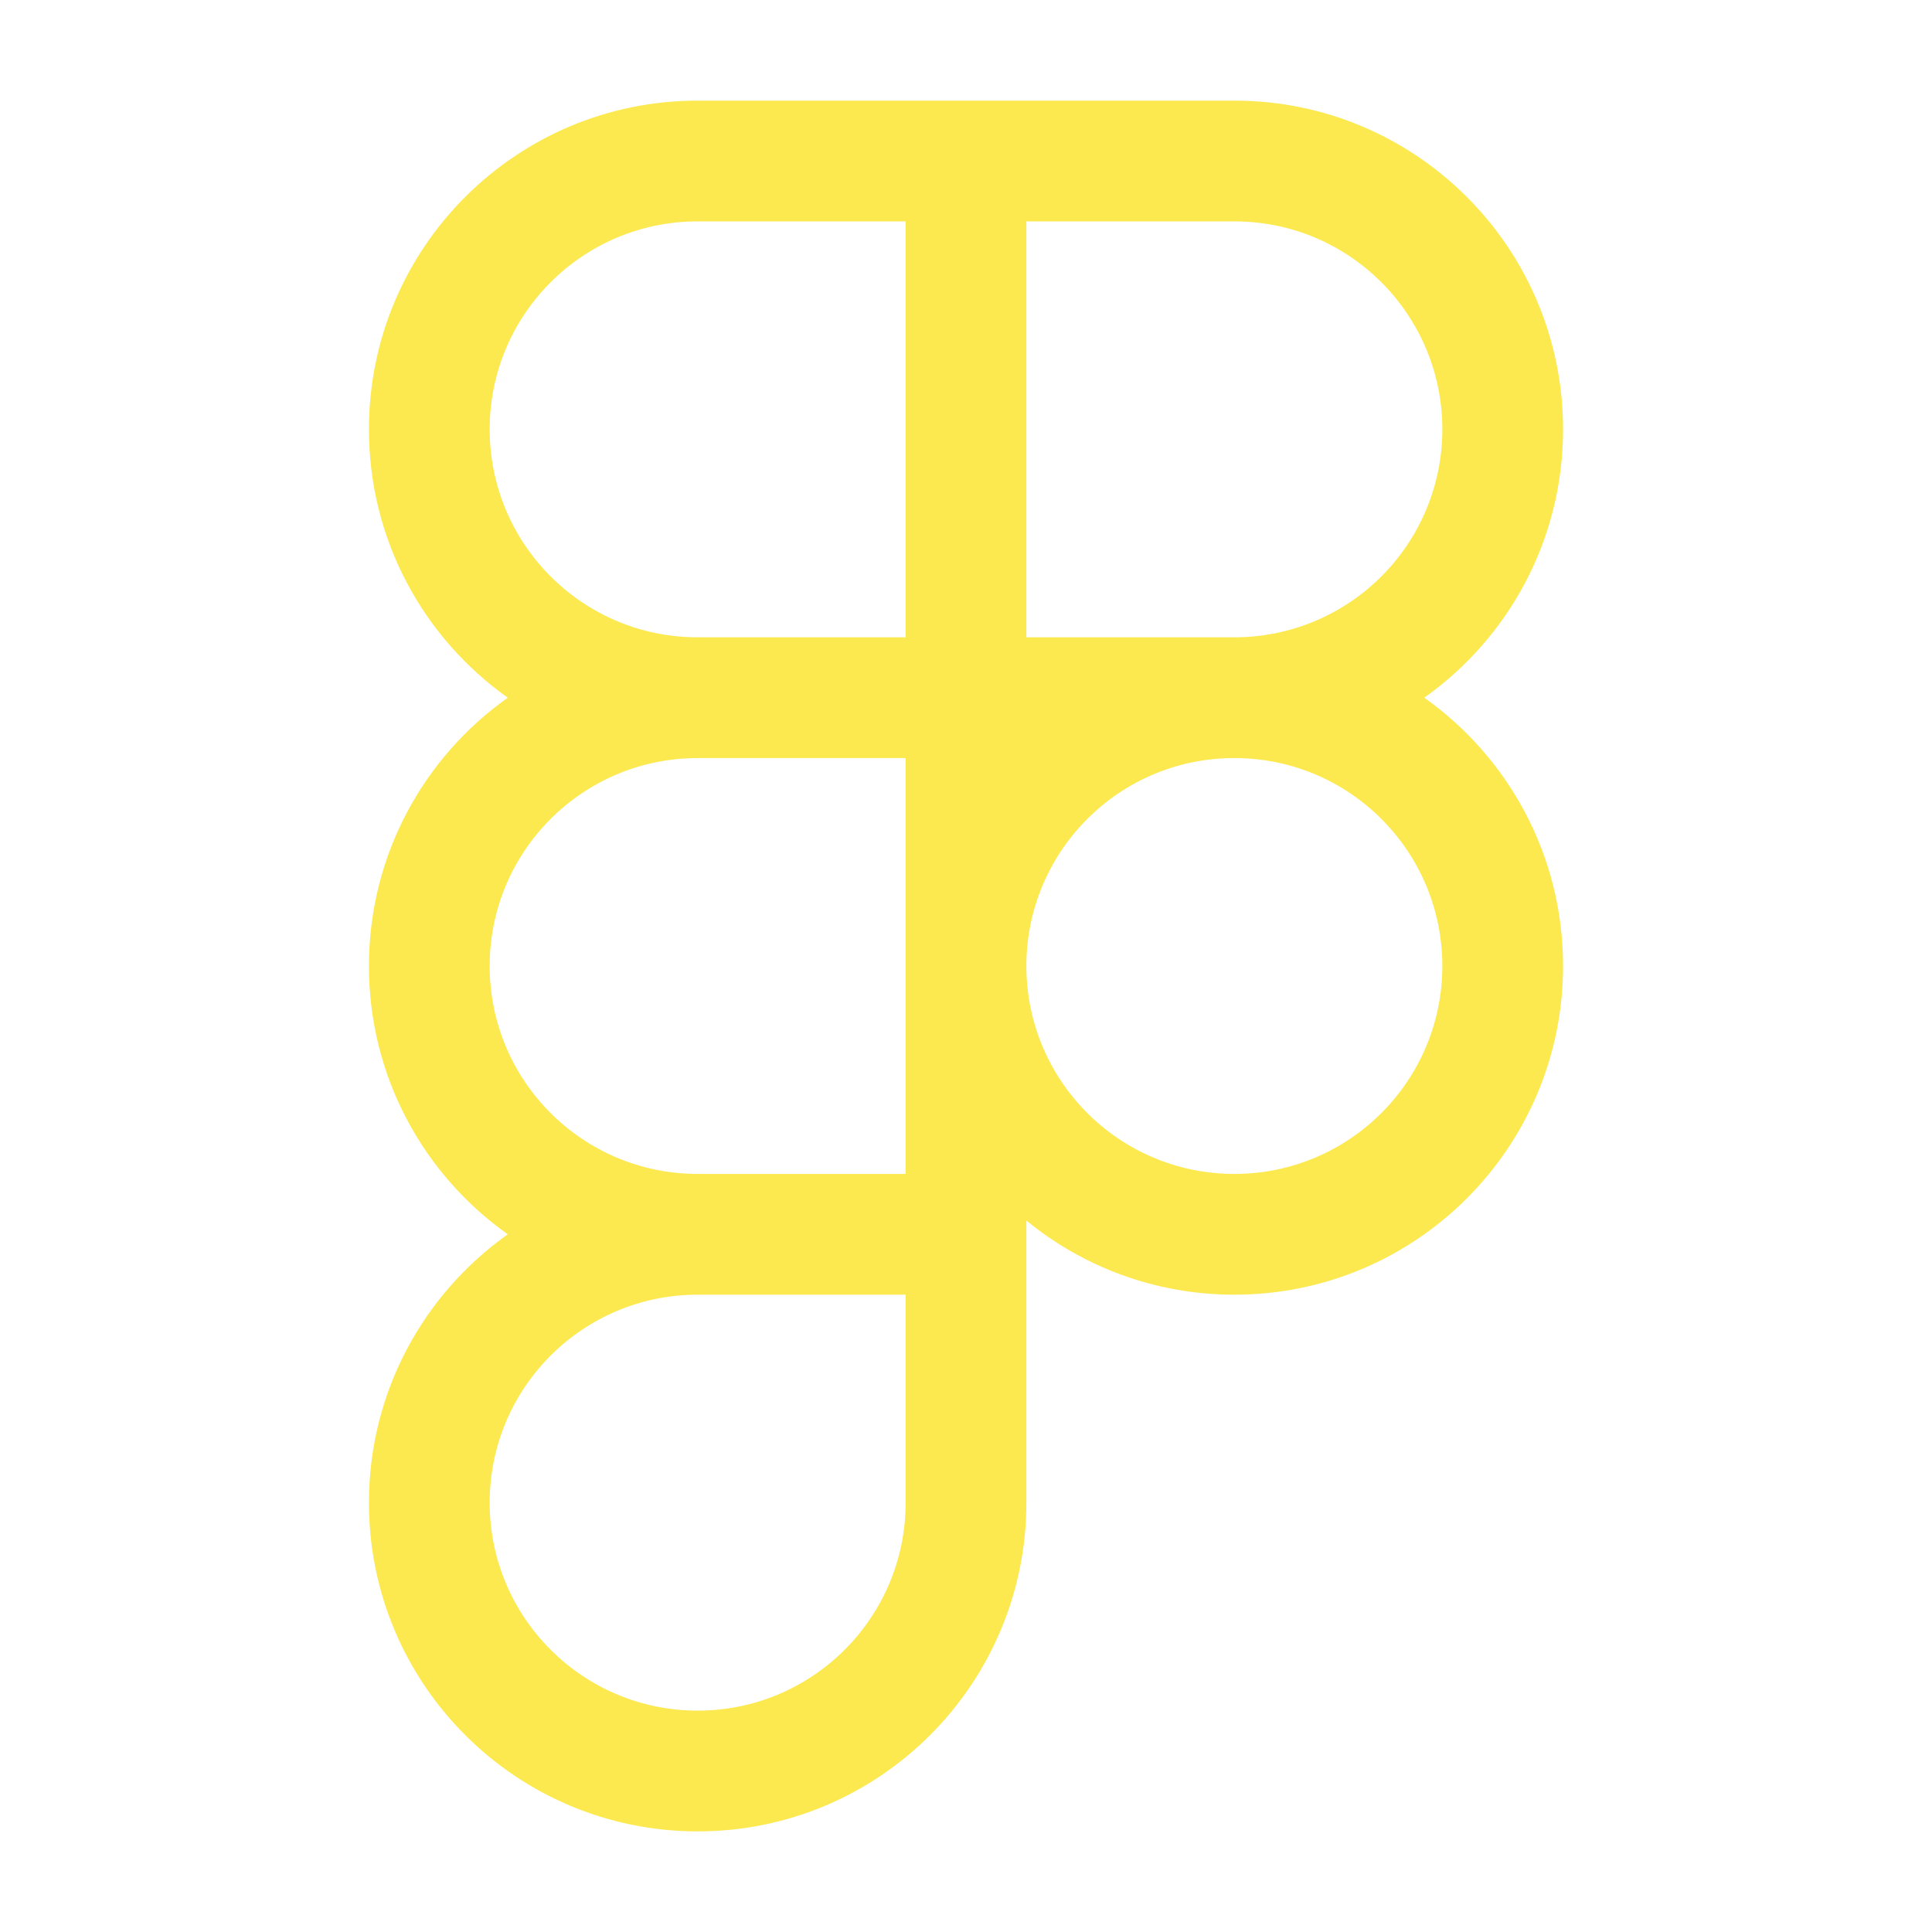
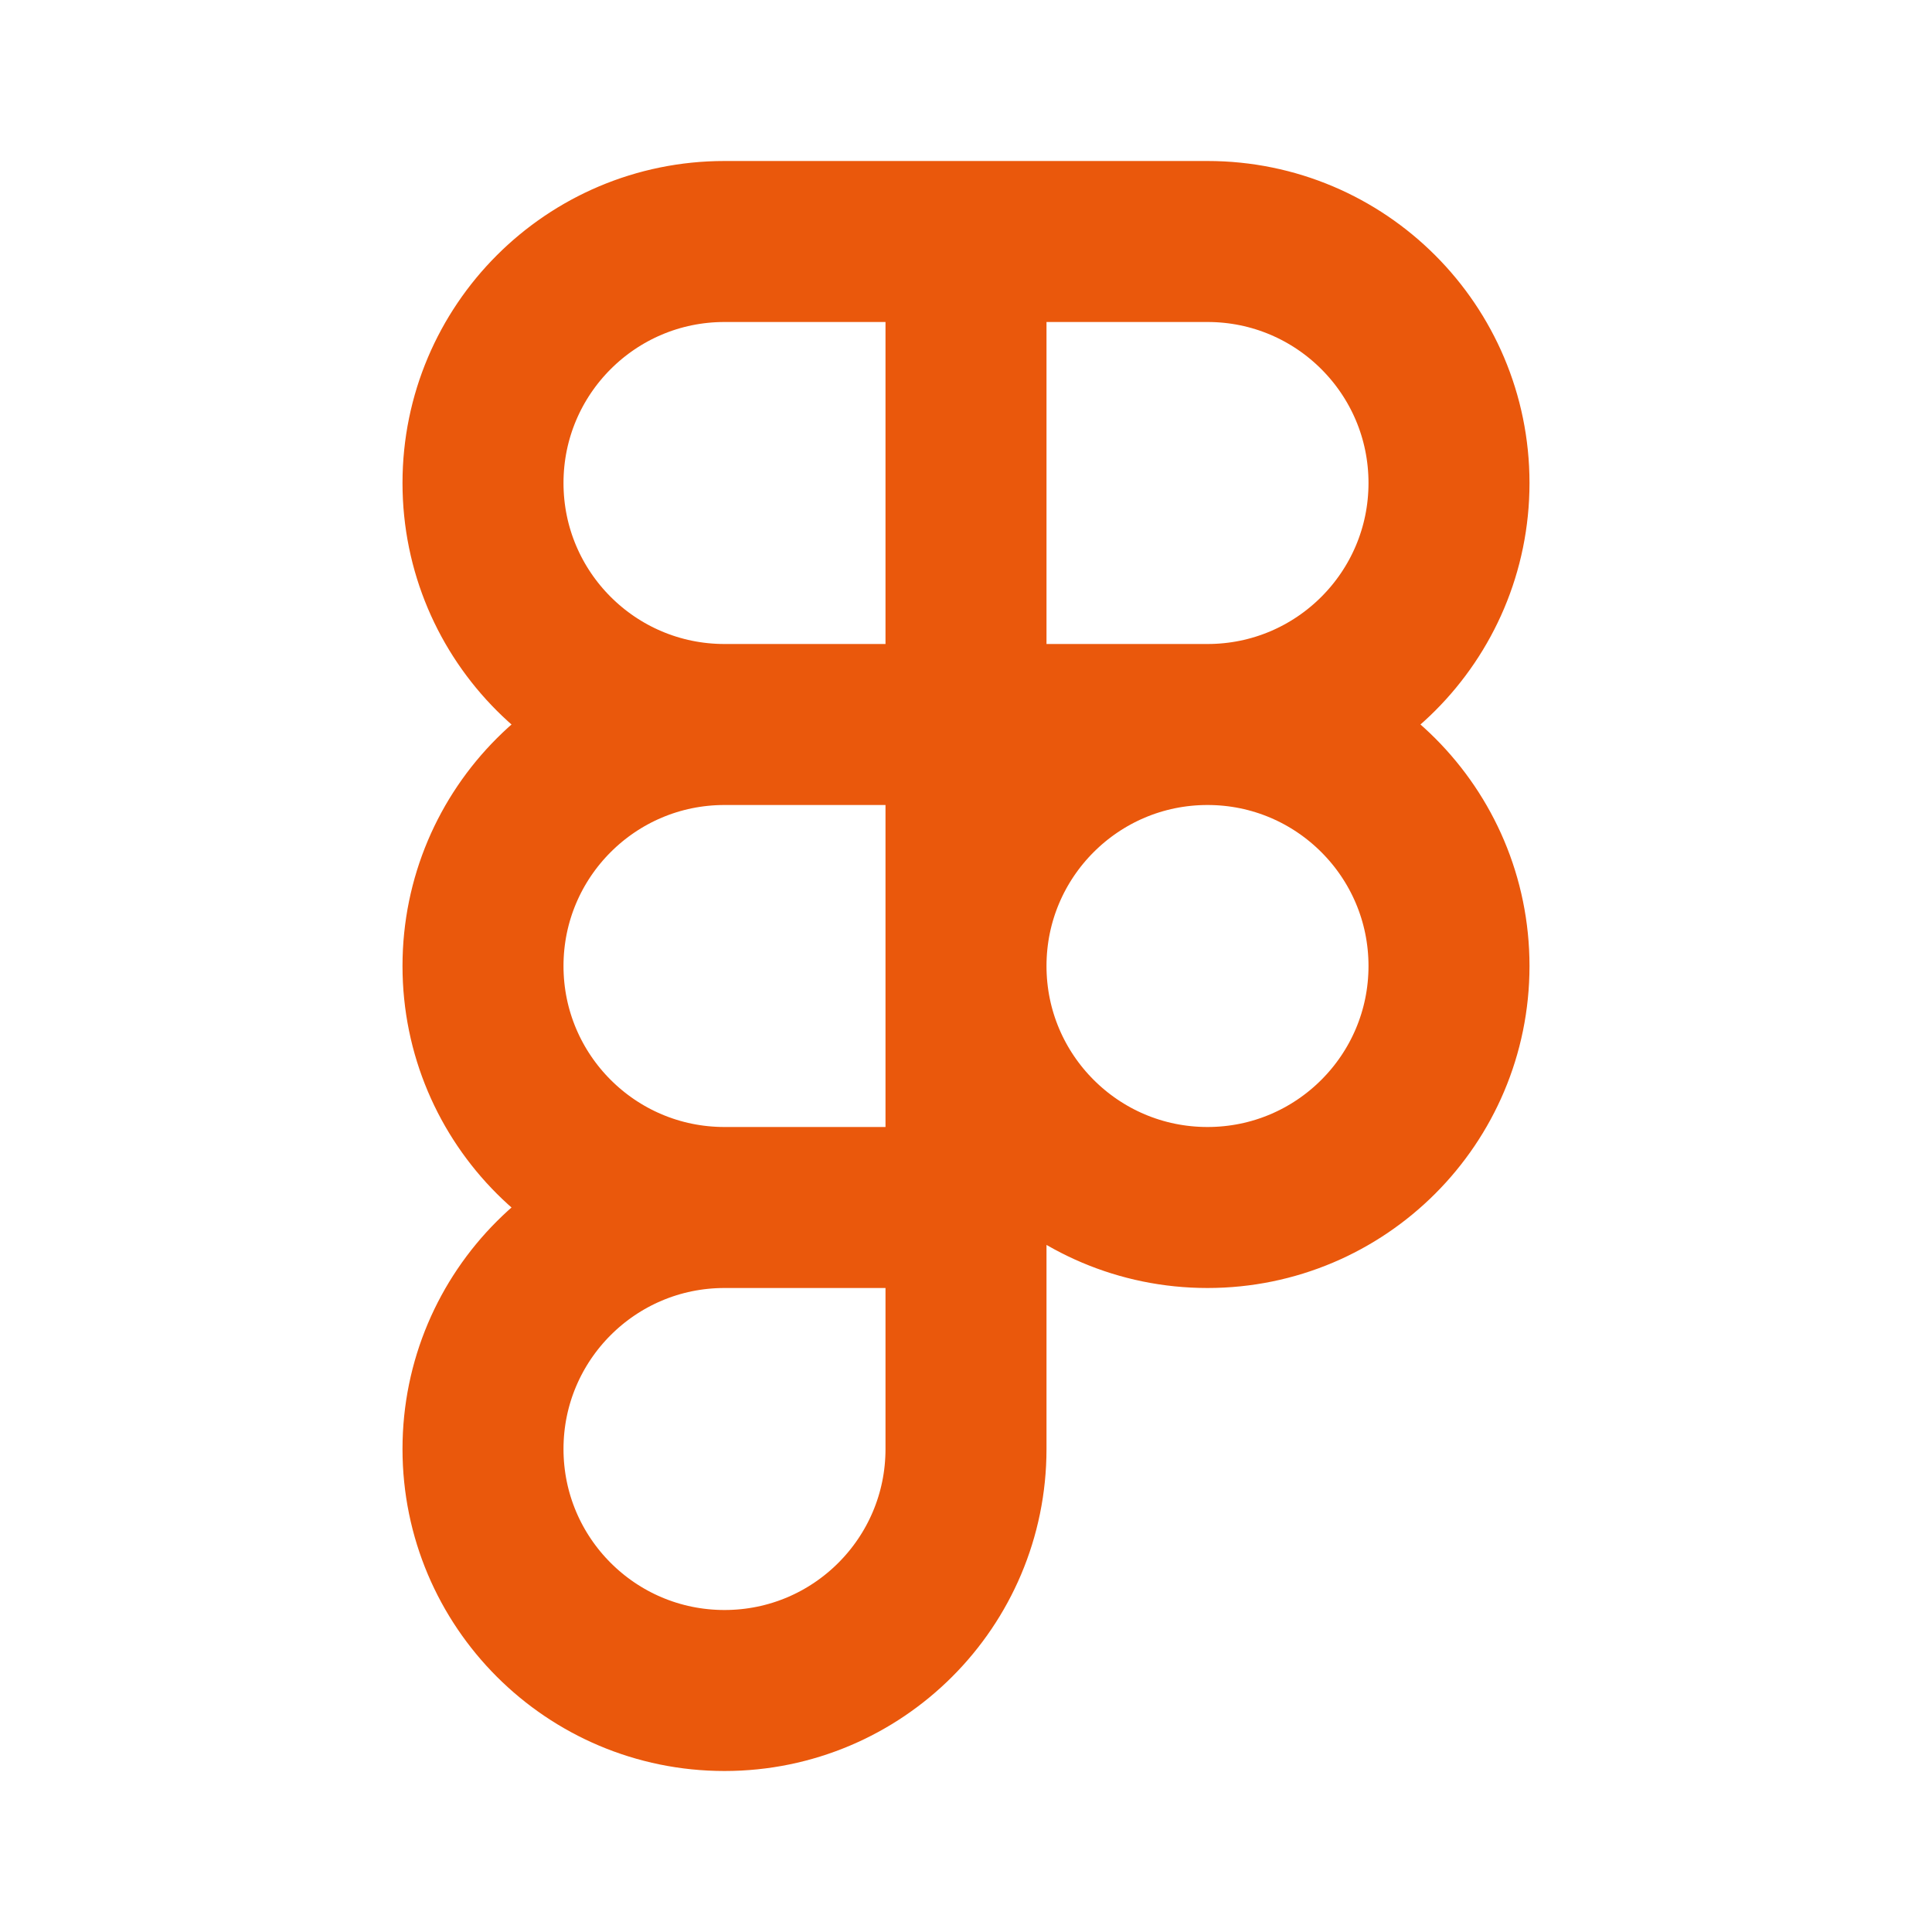
<svg xmlns="http://www.w3.org/2000/svg" width="800px" height="800px" viewBox="0 0 24 24" fill="none">
  <g id="SVGRepo_bgCarrier" stroke-width="0" />
  <g id="SVGRepo_tracerCarrier" stroke-linecap="round" stroke-linejoin="round" />
  <g id="SVGRepo_iconCarrier">
-     <path fill-rule="evenodd" clip-rule="evenodd" d="M8.667 1.25C6.412 1.25 4.583 3.078 4.583 5.333C4.583 6.71 5.264 7.927 6.308 8.667C5.264 9.406 4.583 10.624 4.583 12C4.583 13.376 5.264 14.594 6.308 15.333C5.264 16.073 4.583 17.29 4.583 18.667C4.583 20.922 6.412 22.75 8.667 22.75C10.922 22.75 12.75 20.922 12.75 18.667V15.162C13.454 15.738 14.353 16.083 15.334 16.083C17.589 16.083 19.417 14.255 19.417 12C19.417 10.624 18.736 9.406 17.693 8.667C18.736 7.927 19.417 6.71 19.417 5.333C19.417 3.078 17.589 1.25 15.334 1.25H8.667ZM11.25 14.583H8.667C7.24 14.583 6.083 13.427 6.083 12C6.083 10.573 7.24 9.417 8.667 9.417L11.25 9.417L11.25 12L11.25 14.583ZM8.667 7.917H11.25V2.75H8.667C7.24 2.75 6.083 3.907 6.083 5.333C6.083 6.76 7.24 7.917 8.667 7.917ZM17.917 5.333C17.917 6.759 16.762 7.915 15.336 7.917L14.043 7.917L12.75 7.917L12.75 2.75H15.334C16.76 2.75 17.917 3.907 17.917 5.333ZM12.75 11.997C12.752 10.573 13.906 9.418 15.33 9.417L15.336 9.417C16.762 9.418 17.917 10.574 17.917 12C17.917 13.427 16.76 14.583 15.334 14.583C13.908 14.583 12.752 13.428 12.75 12.003V11.997ZM8.667 16.083C7.24 16.083 6.083 17.24 6.083 18.667C6.083 20.093 7.24 21.25 8.667 21.25C10.094 21.25 11.25 20.093 11.25 18.667V16.083H8.667Z" fill="#fce94f" />
+     <path d="M12 3H9C7.343 3 6 4.343 6 6C6 7.657 7.343 9 9 9M12 3V9M12 3H15C16.657 3 18 4.343 18 6C18 7.657 16.657 9 15 9M12 9H9M12 9H15M12 9V15M9 9C7.343 9 6 10.343 6 12C6 13.657 7.343 15 9 15M15 9C16.657 9 18 10.343 18 12C18 13.657 16.657 15 15 15C13.343 15 12 13.657 12 12C12 10.343 13.343 9 15 9ZM12 15H9M12 15V18C12 19.657 10.657 21 9 21C7.343 21 6 19.657 6 18C6 16.343 7.343 15 9 15" stroke="#ea580c" stroke-width="2" stroke-linecap="round" stroke-linejoin="round" />
  </g>
</svg>
